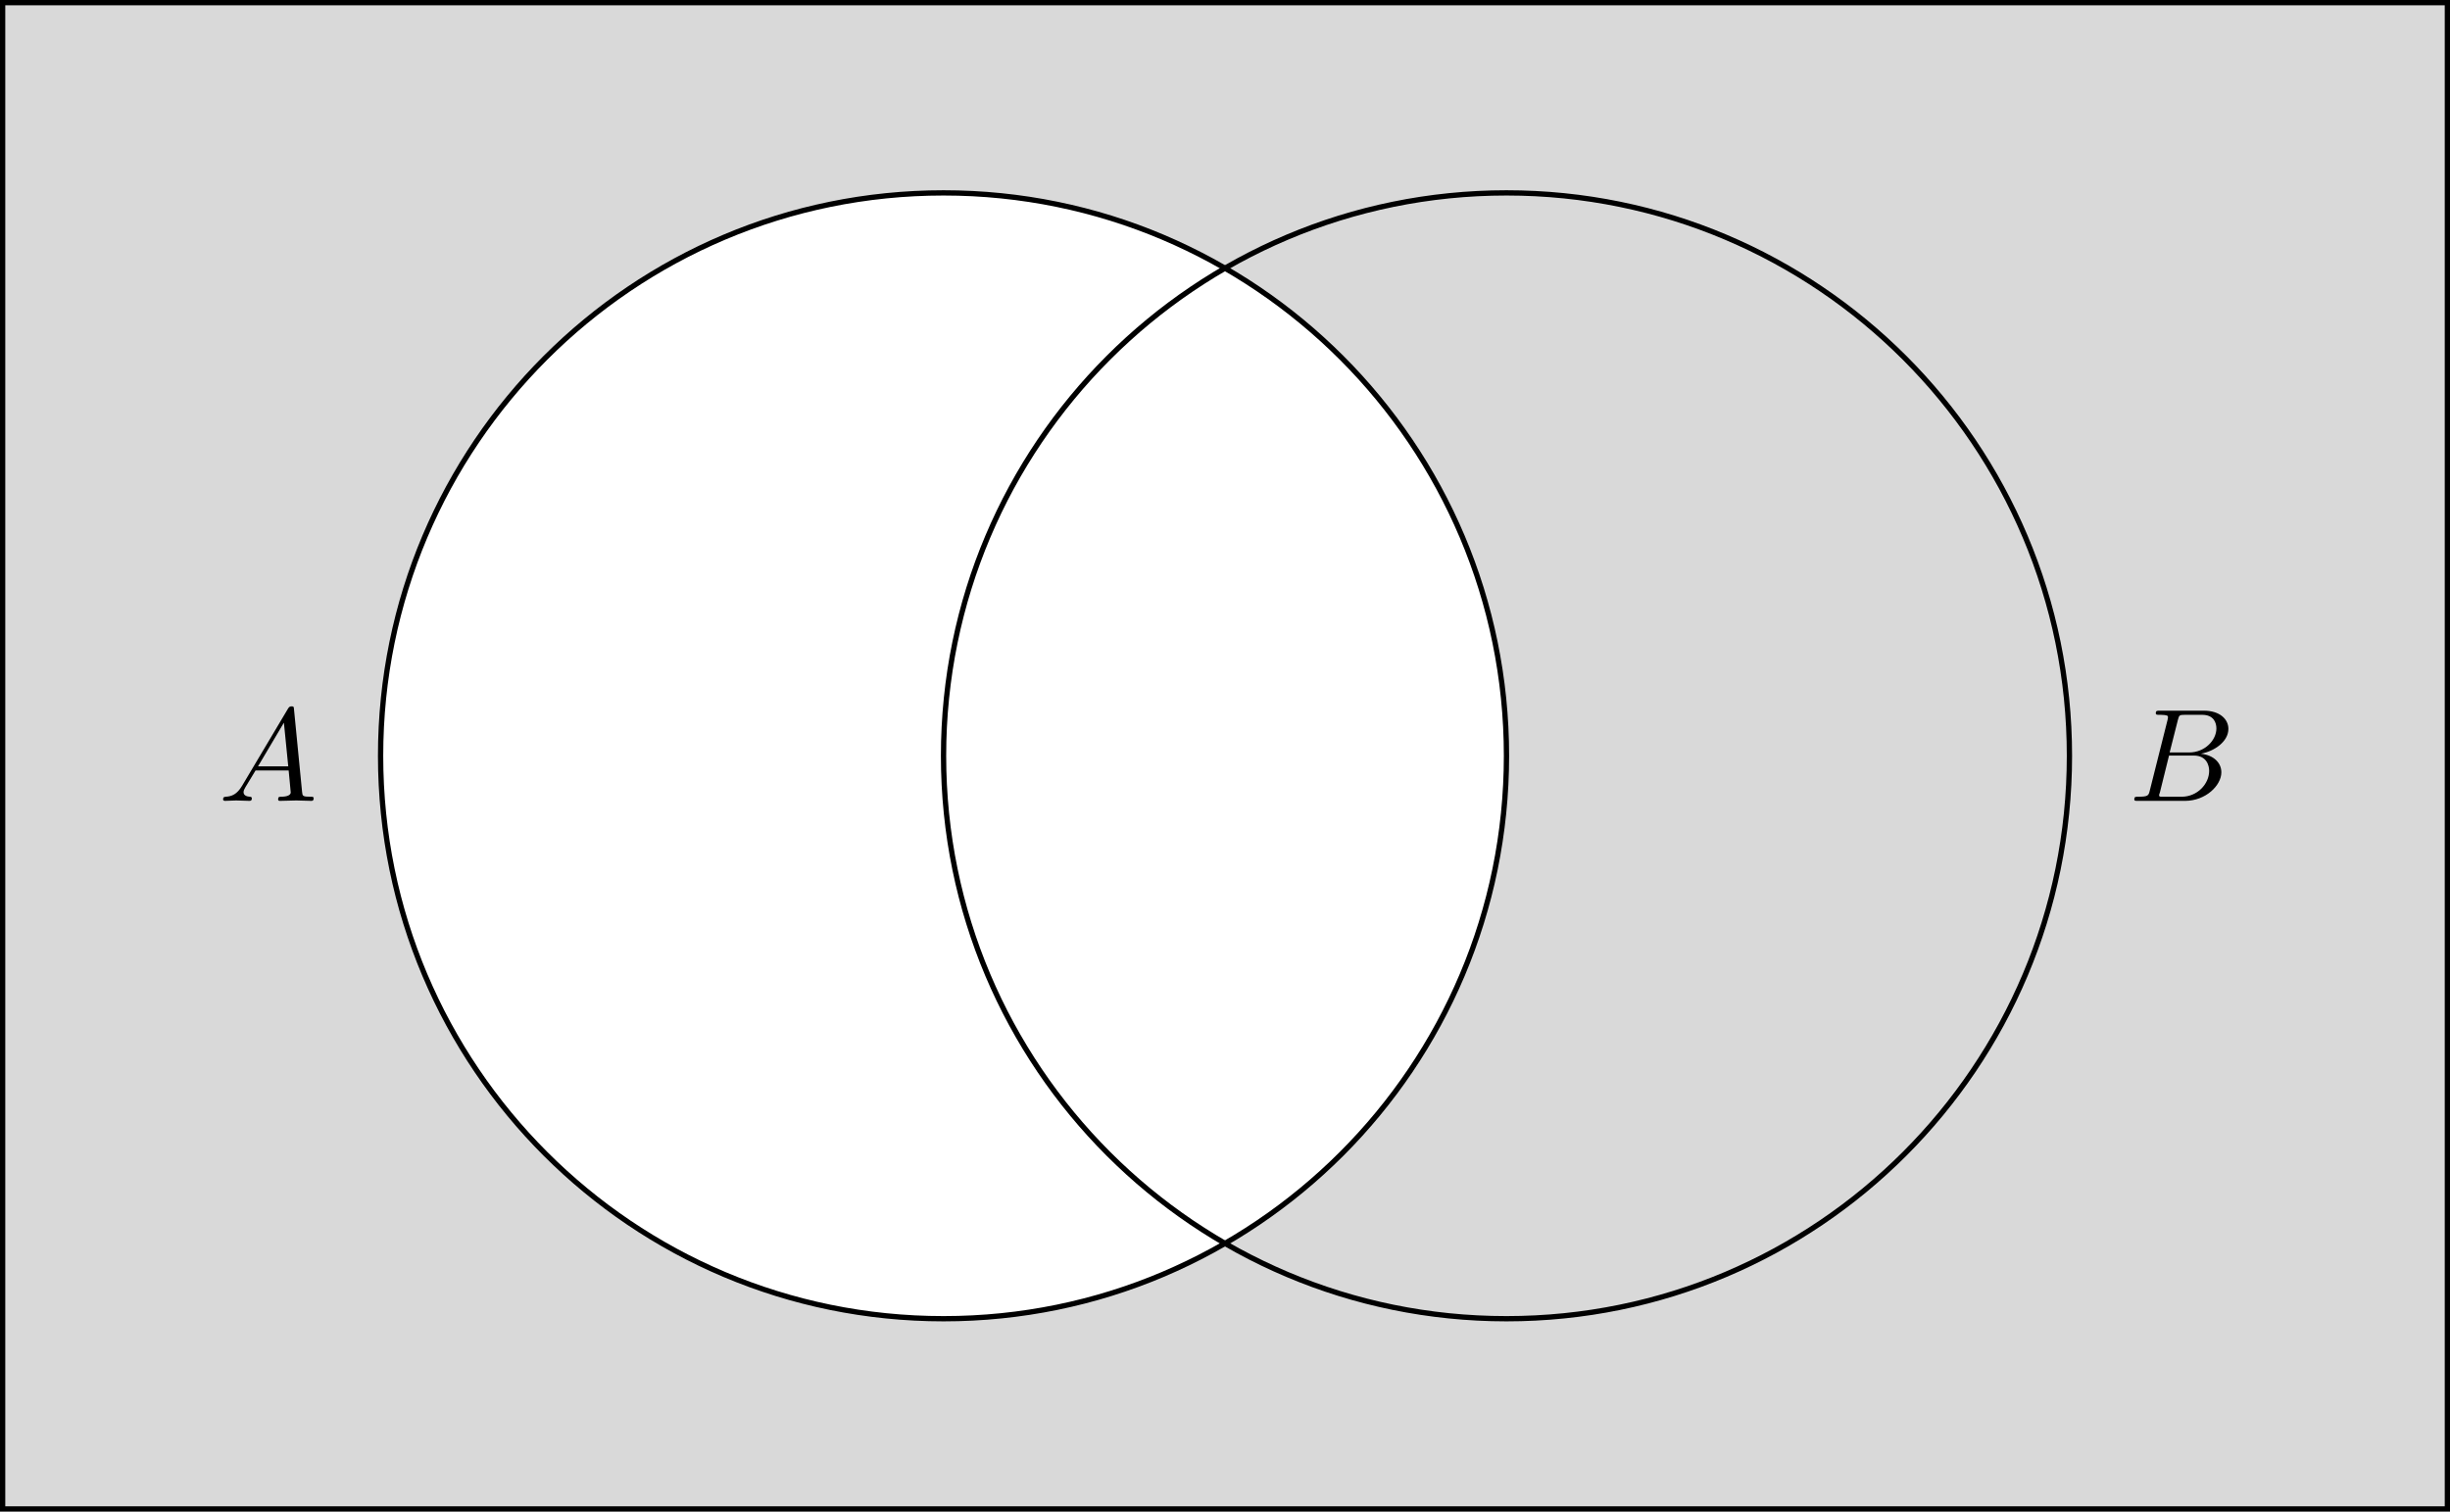
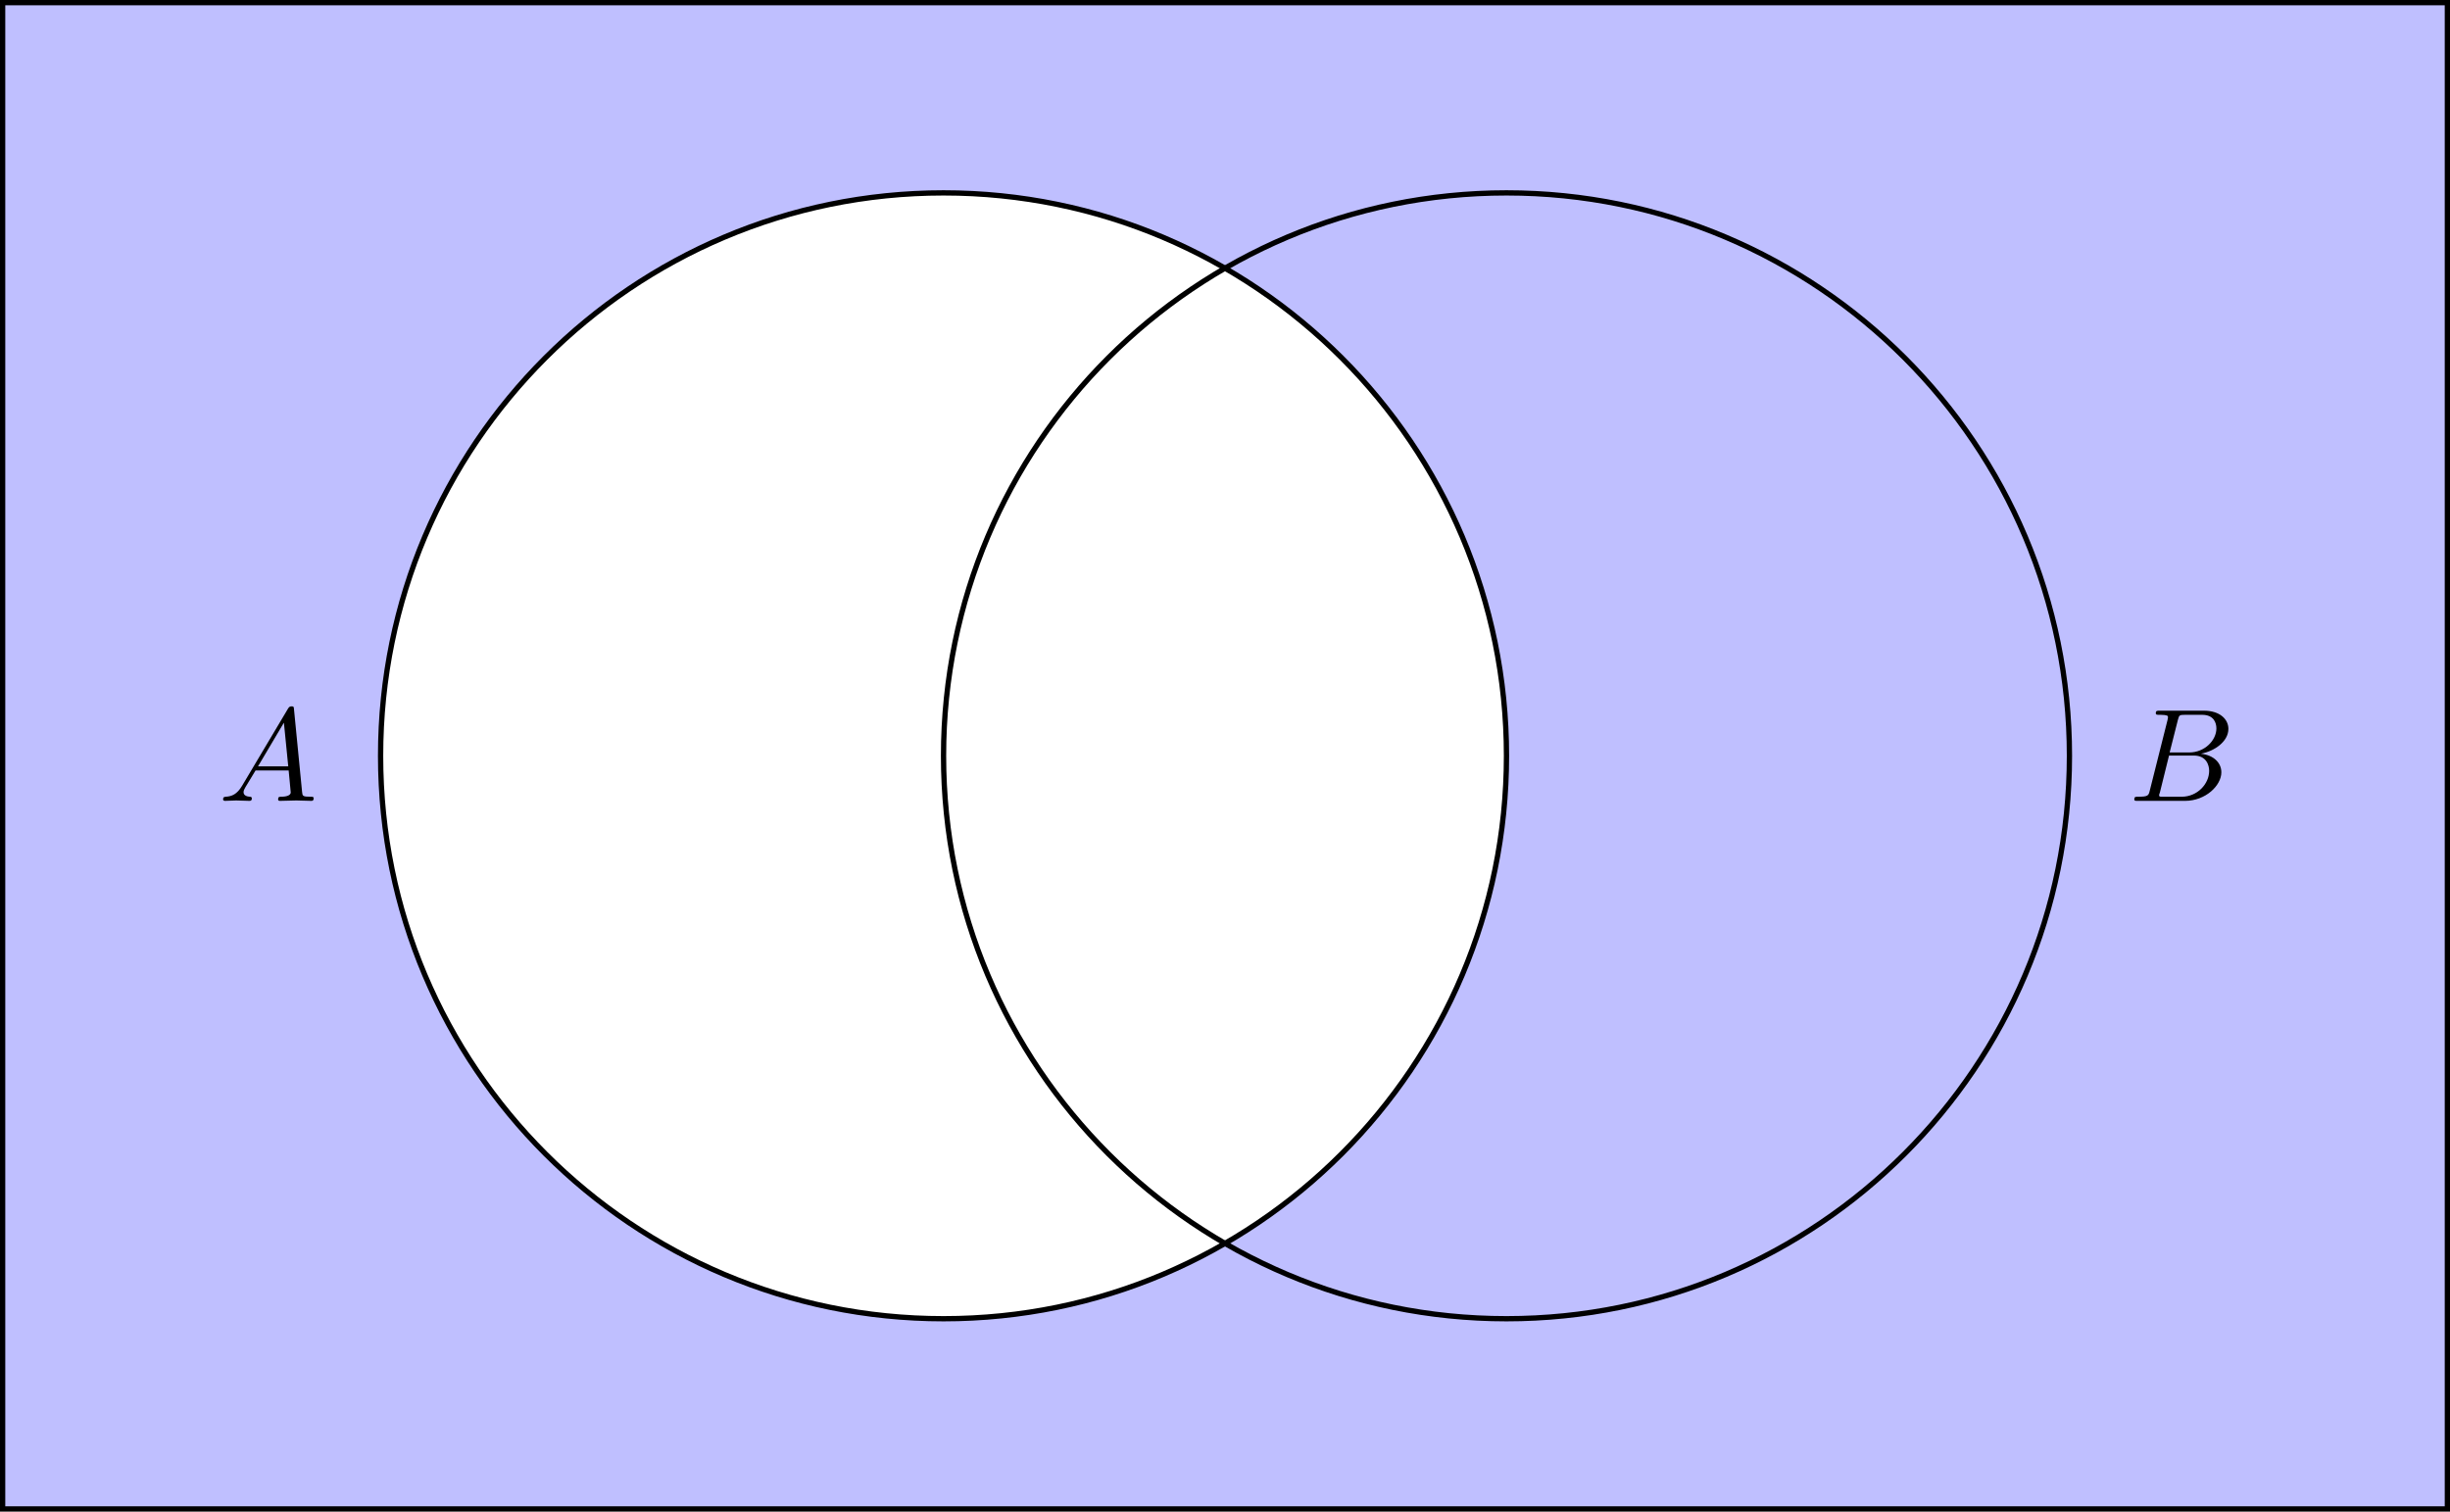
<svg xmlns="http://www.w3.org/2000/svg" xmlns:xlink="http://www.w3.org/1999/xlink" width="185.049pt" height="114.183pt" viewBox="0 0 185.049 114.183" version="1.1">
  <defs>
    <g>
      <symbol overflow="visible" id="glyph0-0">
        <path style="stroke:none;" d="" />
      </symbol>
      <symbol overflow="visible" id="glyph0-1">
        <path style="stroke:none;" d="M 1.781 -1.141 C 1.391 -0.484 1 -0.344 0.562 -0.312 C 0.438 -0.297 0.344 -0.297 0.344 -0.109 C 0.344 -0.047 0.406 0 0.484 0 C 0.75 0 1.062 -0.031 1.328 -0.031 C 1.672 -0.031 2.016 0 2.328 0 C 2.391 0 2.516 0 2.516 -0.188 C 2.516 -0.297 2.438 -0.312 2.359 -0.312 C 2.141 -0.328 1.891 -0.406 1.891 -0.656 C 1.891 -0.781 1.953 -0.891 2.031 -1.031 L 2.797 -2.297 L 5.297 -2.297 C 5.312 -2.094 5.453 -0.734 5.453 -0.641 C 5.453 -0.344 4.938 -0.312 4.734 -0.312 C 4.594 -0.312 4.5 -0.312 4.5 -0.109 C 4.5 0 4.609 0 4.641 0 C 5.047 0 5.469 -0.031 5.875 -0.031 C 6.125 -0.031 6.766 0 7.016 0 C 7.062 0 7.188 0 7.188 -0.203 C 7.188 -0.312 7.094 -0.312 6.953 -0.312 C 6.344 -0.312 6.344 -0.375 6.312 -0.672 L 5.703 -6.891 C 5.688 -7.094 5.688 -7.141 5.516 -7.141 C 5.359 -7.141 5.312 -7.062 5.25 -6.969 Z M 2.984 -2.609 L 4.938 -5.906 L 5.266 -2.609 Z M 2.984 -2.609 " />
      </symbol>
      <symbol overflow="visible" id="glyph0-2">
        <path style="stroke:none;" d="M 1.594 -0.781 C 1.5 -0.391 1.469 -0.312 0.688 -0.312 C 0.516 -0.312 0.422 -0.312 0.422 -0.109 C 0.422 0 0.516 0 0.688 0 L 4.25 0 C 5.828 0 7 -1.172 7 -2.156 C 7 -2.875 6.422 -3.453 5.453 -3.562 C 6.484 -3.75 7.531 -4.484 7.531 -5.438 C 7.531 -6.172 6.875 -6.812 5.688 -6.812 L 2.328 -6.812 C 2.141 -6.812 2.047 -6.812 2.047 -6.609 C 2.047 -6.5 2.141 -6.5 2.328 -6.5 C 2.344 -6.5 2.531 -6.5 2.703 -6.484 C 2.875 -6.453 2.969 -6.453 2.969 -6.312 C 2.969 -6.281 2.953 -6.25 2.938 -6.125 Z M 3.094 -3.656 L 3.719 -6.125 C 3.812 -6.469 3.828 -6.5 4.25 -6.5 L 5.547 -6.5 C 6.422 -6.5 6.625 -5.906 6.625 -5.469 C 6.625 -4.594 5.766 -3.656 4.562 -3.656 Z M 2.656 -0.312 C 2.516 -0.312 2.5 -0.312 2.438 -0.312 C 2.328 -0.328 2.297 -0.344 2.297 -0.422 C 2.297 -0.453 2.297 -0.469 2.359 -0.641 L 3.047 -3.422 L 4.922 -3.422 C 5.875 -3.422 6.078 -2.688 6.078 -2.266 C 6.078 -1.281 5.188 -0.312 4 -0.312 Z M 2.656 -0.312 " />
      </symbol>
    </g>
    <clipPath id="clip1">
      <path d="M 0.398 0.398 L 184.652 0.398 L 184.652 113.785 L 0.398 113.785 Z M 0.398 0.398 " />
    </clipPath>
-     <clipPath id="clip2">
-       <path d="M 28 14 L 114 14 L 114 100 L 28 100 Z M 28 14 " />
-     </clipPath>
-     <clipPath id="clip3">
-       <path d="M 113.785 57.094 C 113.785 33.609 94.75 14.57 71.266 14.57 C 47.781 14.57 28.746 33.609 28.746 57.094 C 28.746 80.574 47.781 99.613 71.266 99.613 C 94.75 99.613 113.785 80.574 113.785 57.094 Z M 113.785 57.094 " />
-     </clipPath>
  </defs>
  <g id="surface1">
    <path style="fill:none;stroke-width:0.797;stroke-linecap:butt;stroke-linejoin:miter;stroke:rgb(0%,0%,0%);stroke-opacity:1;stroke-miterlimit:10;" d="M -70.867 -56.693 L -70.867 56.694 L 113.387 56.694 L 113.387 -56.693 Z M -70.867 -56.693 " transform="matrix(1,0,0,-1,71.265,57.092)" />
    <g clip-path="url(#clip1)" clip-rule="nonzero">
-       <path style=" stroke:none;fill-rule:nonzero;fill:rgb(84.999%,84.999%,84.999%);fill-opacity:1;" d="M 0.398 113.785 L 0.398 0.398 L 184.652 0.398 L 184.652 113.785 Z M 0.398 113.785 " />
+       <path style=" stroke:none;fill-rule:nonzero;fill:rgb(75%,75%,100%);fill-opacity:1;" d="M 0.398 113.785 L 0.398 0.398 L 184.652 0.398 L 184.652 113.785 Z M 0.398 113.785 " />
    </g>
-     <g clip-path="url(#clip2)" clip-rule="nonzero">
-       <g clip-path="url(#clip3)" clip-rule="nonzero">
-         <path style=" stroke:none;fill-rule:nonzero;fill:rgb(100%,100%,100%);fill-opacity:1;" d="M 113.785 57.094 C 113.785 33.609 94.75 14.57 71.266 14.57 C 47.781 14.57 28.746 33.609 28.746 57.094 C 28.746 80.574 47.781 99.613 71.266 99.613 C 94.75 99.613 113.785 80.574 113.785 57.094 Z M 113.785 57.094 " />
-       </g>
-     </g>
-     <path style="fill:none;stroke-width:0.399;stroke-linecap:butt;stroke-linejoin:miter;stroke:rgb(0%,0%,0%);stroke-opacity:1;stroke-miterlimit:10;" d="M 42.52 -0.002 C 42.52 23.483 23.485 42.522 0.001 42.522 C -23.484 42.522 -42.519 23.483 -42.519 -0.002 C -42.519 -23.482 -23.484 -42.521 0.001 -42.521 C 23.485 -42.521 42.52 -23.482 42.52 -0.002 Z M 42.52 -0.002 " transform="matrix(1,0,0,-1,71.265,57.092)" />
+     <path style="fill-rule:nonzero;fill:rgb(100%,100%,100%);fill-opacity:1;stroke-width:0.399;stroke-linecap:butt;stroke-linejoin:miter;stroke:rgb(0%,0%,0%);stroke-opacity:1;stroke-miterlimit:10;" d="M 42.52 -0.002 C 42.52 23.483 23.485 42.522 0.001 42.522 C -23.484 42.522 -42.519 23.483 -42.519 -0.002 C -42.519 -23.482 -23.484 -42.521 0.001 -42.521 C 23.485 -42.521 42.52 -23.482 42.52 -0.002 Z M 42.52 -0.002 " transform="matrix(1,0,0,-1,71.265,57.092)" />
    <path style="fill:none;stroke-width:0.399;stroke-linecap:butt;stroke-linejoin:miter;stroke:rgb(0%,0%,0%);stroke-opacity:1;stroke-miterlimit:10;" d="M 85.04 -0.002 C 85.04 23.483 66.005 42.522 42.52 42.522 C 19.036 42.522 0.001 23.483 0.001 -0.002 C 0.001 -23.482 19.036 -42.521 42.52 -42.521 C 66.005 -42.521 85.04 -23.482 85.04 -0.002 Z M 85.04 -0.002 " transform="matrix(1,0,0,-1,71.265,57.092)" />
    <g style="fill:rgb(0%,0%,0%);fill-opacity:1;">
      <use xlink:href="#glyph0-1" x="16.505" y="60.495" />
    </g>
    <g style="fill:rgb(0%,0%,0%);fill-opacity:1;">
      <use xlink:href="#glyph0-2" x="160.78" y="60.495" />
    </g>
  </g>
</svg>
